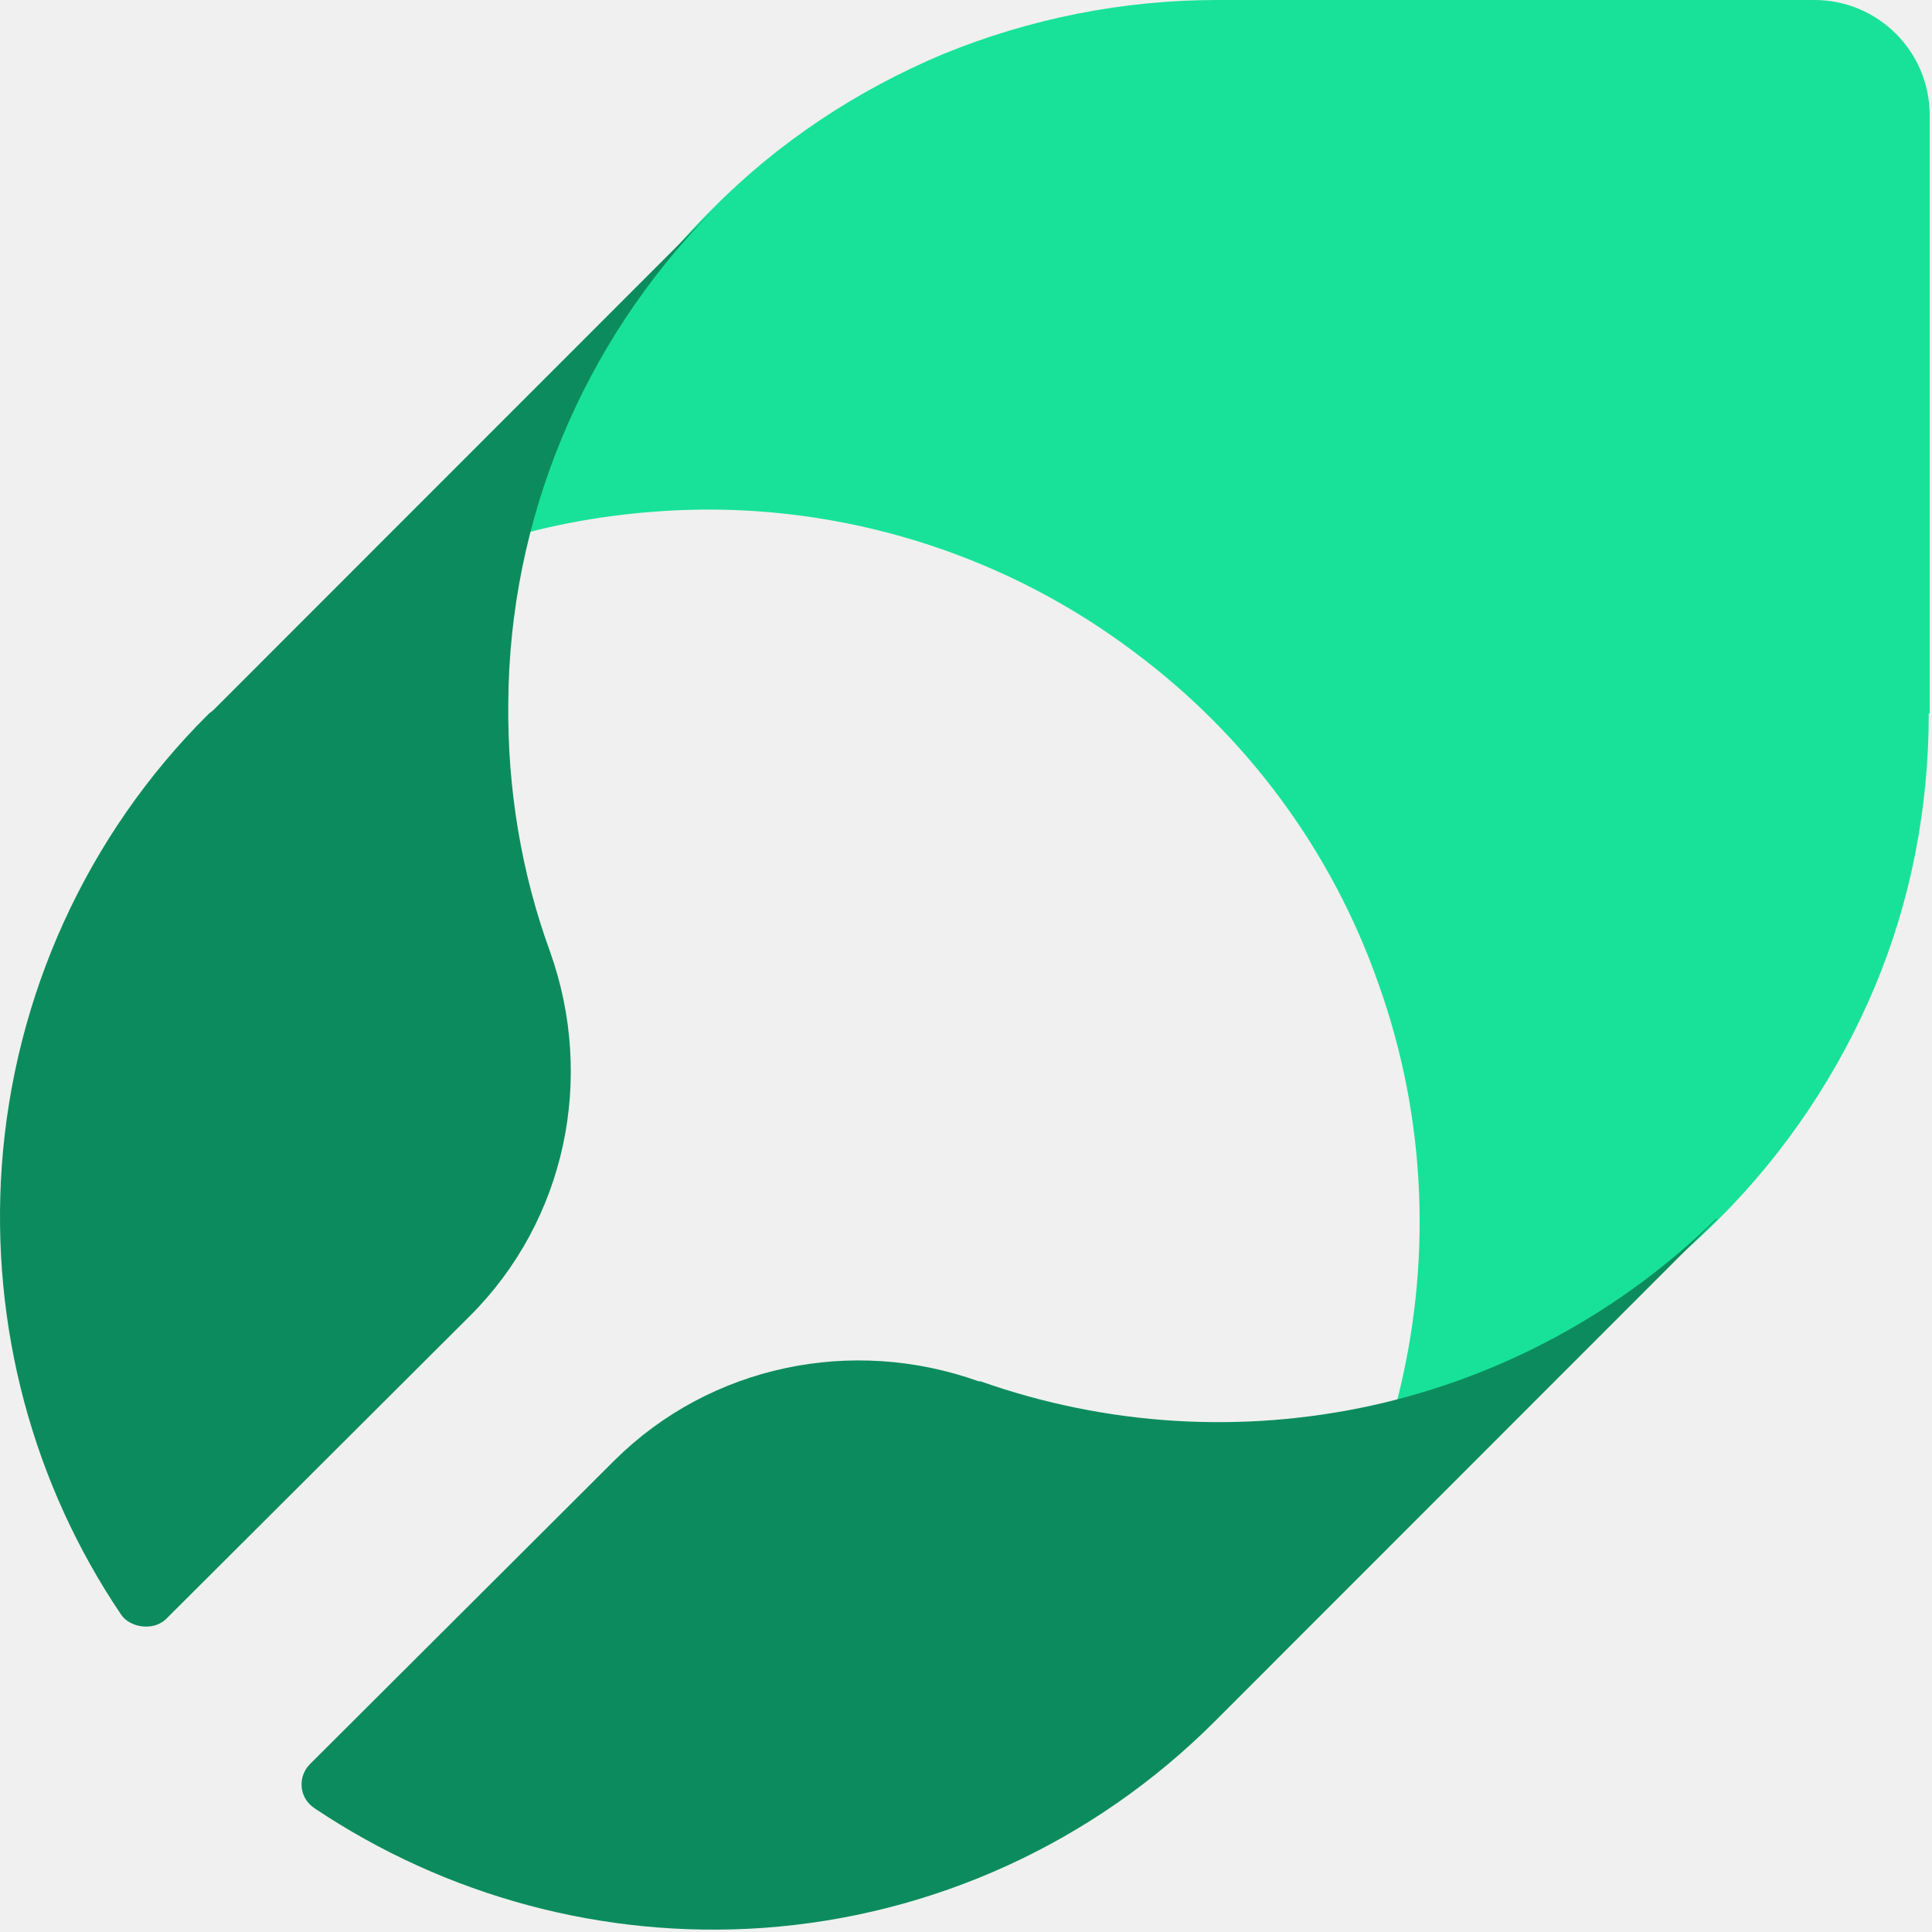
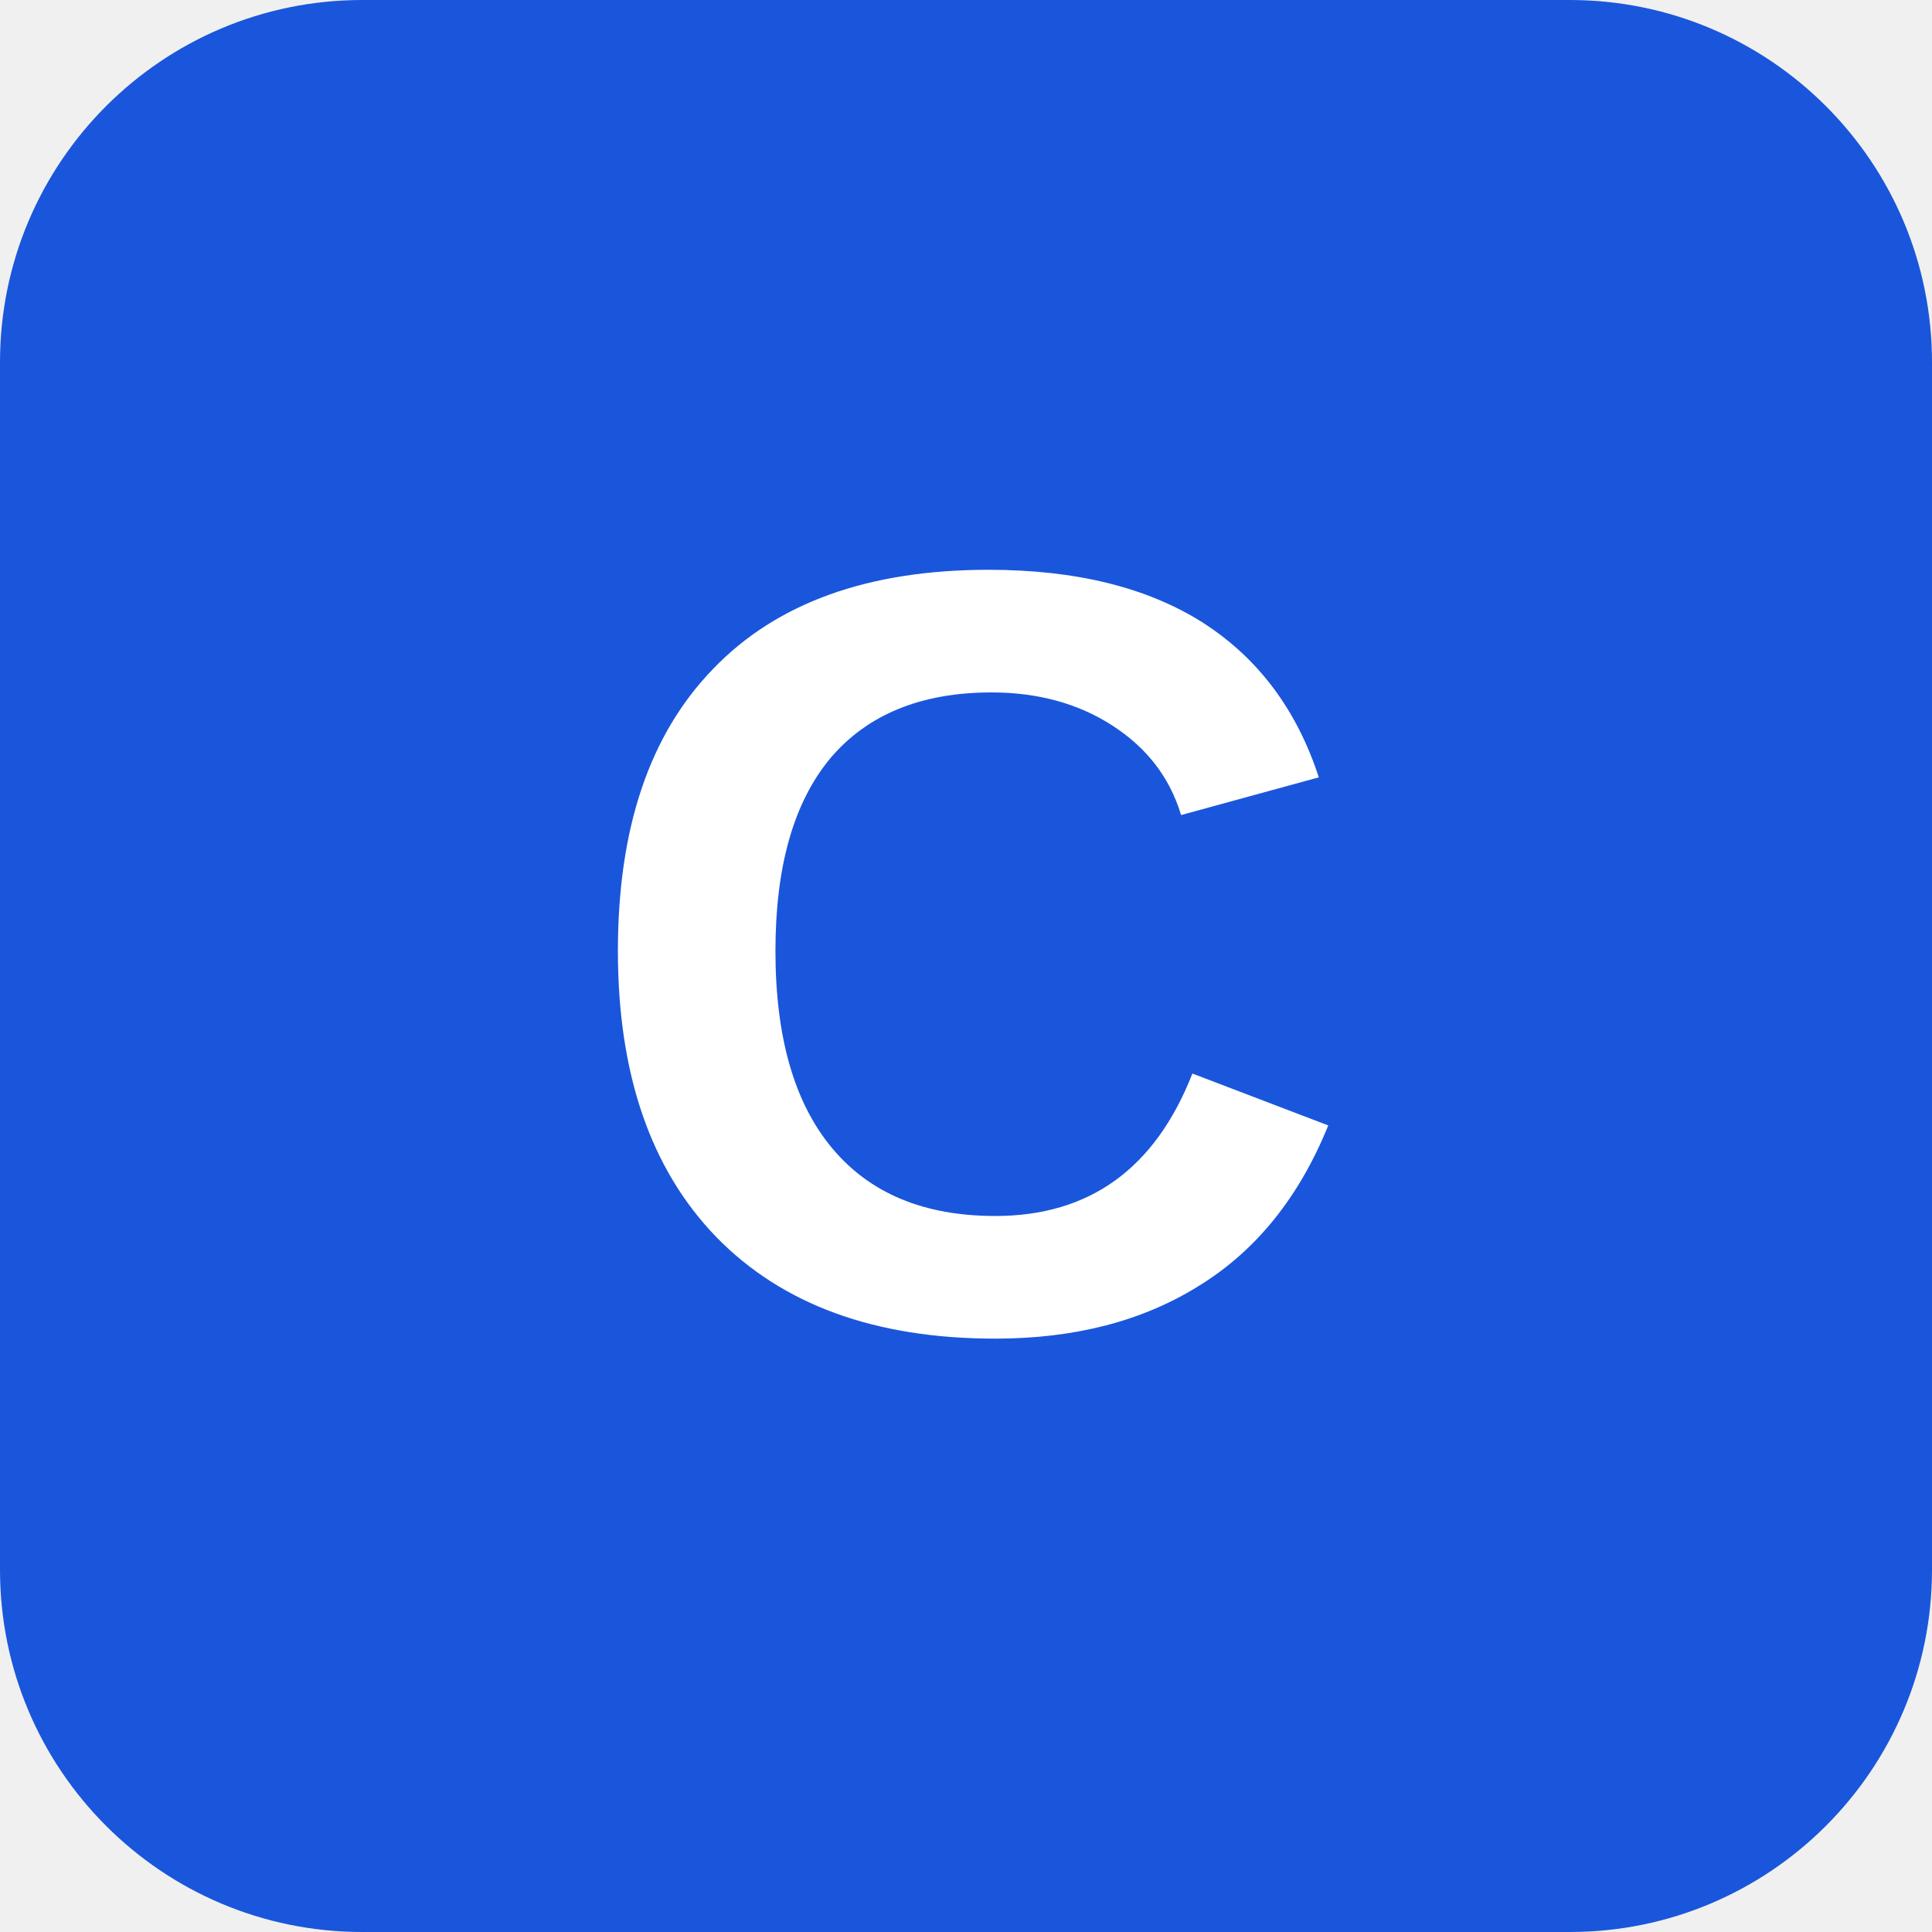
- <svg xmlns="http://www.w3.org/2000/svg" width="502" height="502" viewBox="0 0 502 502" fill="none">
-   <path d="M501.402 185.33V29.962C501.402 13.29 487.876 0 471.453 0H316.156C291.763 0 267.611 4.832 245.15 14.014C222.689 23.438 202.16 36.969 185.012 54.367L183.804 55.575C161.101 78.53 144.92 107.042 136.708 138.454C151.441 134.588 166.656 132.655 181.871 132.413C222.447 131.93 262.298 144.978 294.661 169.383C323.885 191.13 346.104 221.092 358.18 255.645C370.739 290.681 372.188 328.859 362.769 364.862C393.925 356.647 422.666 340.457 445.611 317.744L446.818 316.536C463.966 299.38 477.732 278.841 487.151 256.37C496.571 233.898 501.16 209.735 501.16 185.33H501.402Z" fill="#18E299" />
-   <path d="M132.071 182.706C132.312 135.044 151.32 89.307 184.764 55.125L55.557 184.391C55.076 184.873 54.594 185.113 54.113 185.595C22.593 216.888 3.586 258.774 0.458 303.066C-2.43 344.47 8.397 385.392 31.496 419.575C33.699 422.835 39.677 423.907 43.046 420.778L122.206 341.822C146.989 317.028 154.689 280.198 142.899 247.219C135.44 226.758 131.831 204.852 132.071 182.706Z" fill="#0C8C5E" />
-   <path d="M446.067 316.547C421.284 340.86 390.245 357.71 356.56 365.172C322.634 372.635 287.506 370.468 254.783 358.914C254.783 358.914 254.542 358.914 254.301 358.914C221.338 347.118 184.525 354.821 159.742 379.375L80.581 458.331C77.212 461.701 77.694 467.238 81.784 469.885C115.95 492.754 156.855 503.827 198.24 500.938C242.512 497.809 284.137 478.792 315.656 447.258L316.859 446.054L446.067 316.788V316.547Z" fill="#0C8C5E" />
+ <svg xmlns="http://www.w3.org/2000/svg" viewBox="0 0 32 32">
+   <rect width="32" height="32" rx="6" fill="#1A56DB" />
+   <text x="16" y="22" text-anchor="middle" font-family="Arial" font-weight="bold" font-size="18" fill="white">C</text>
</svg>
